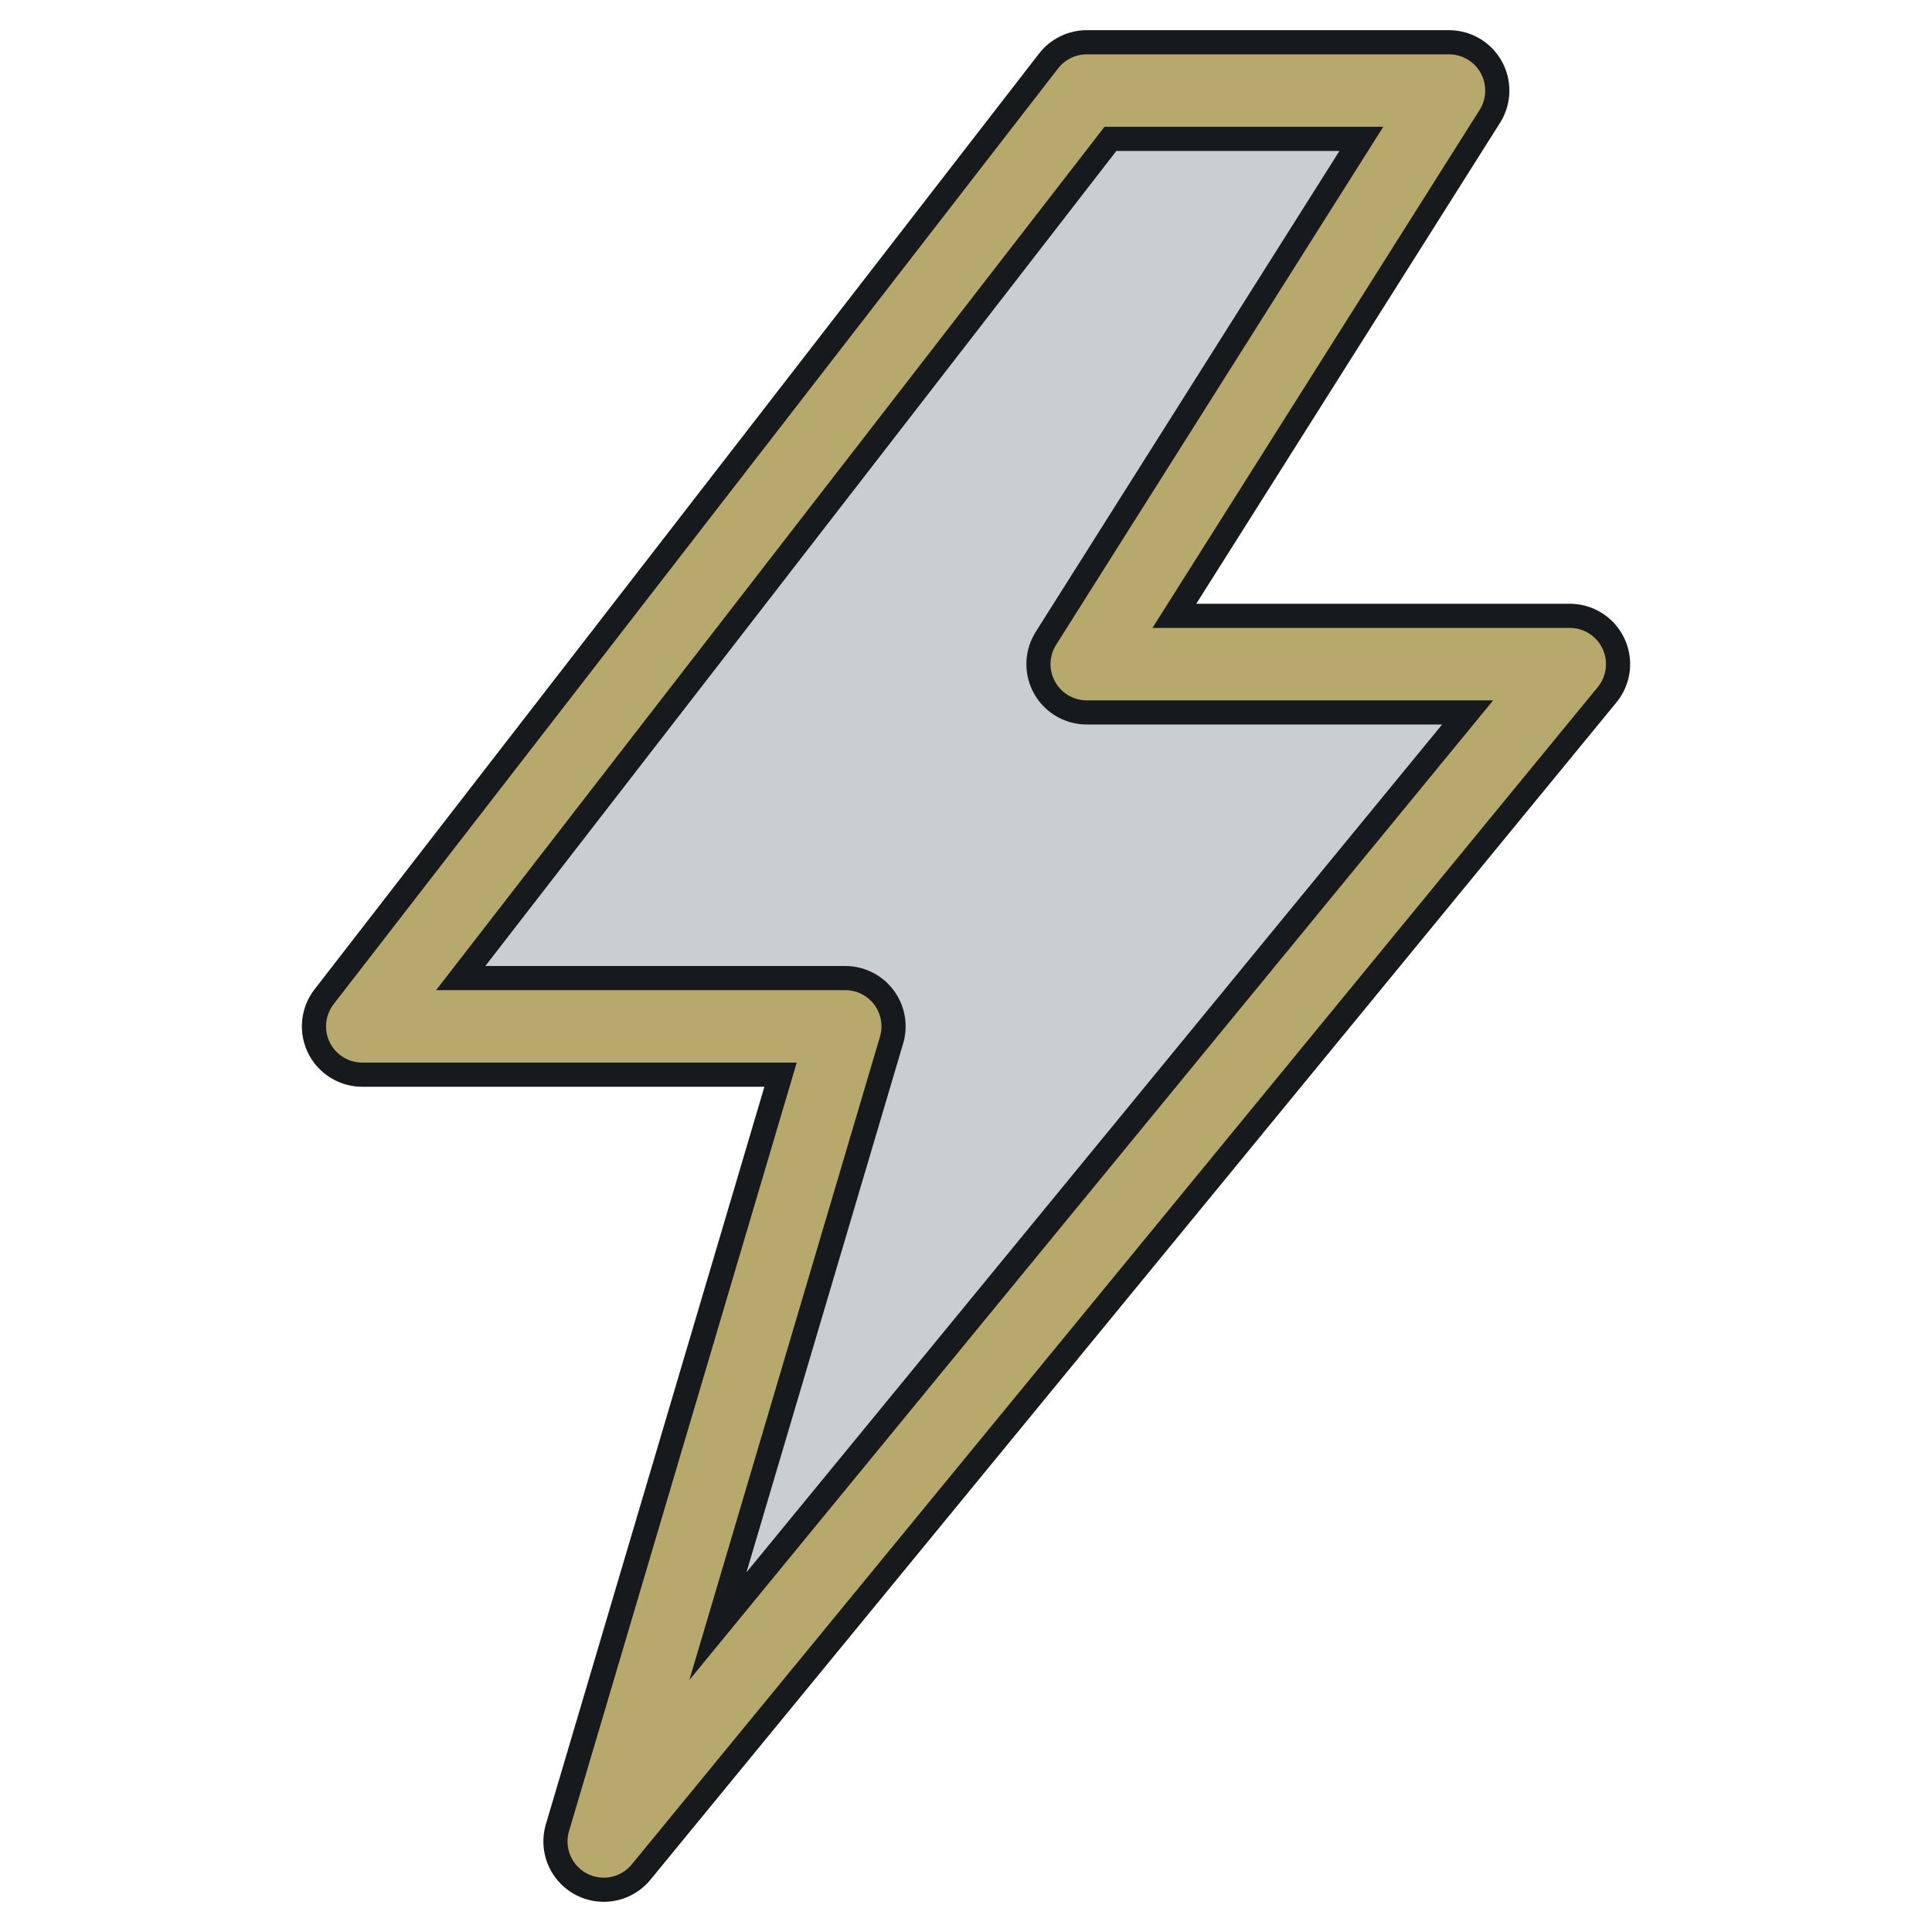
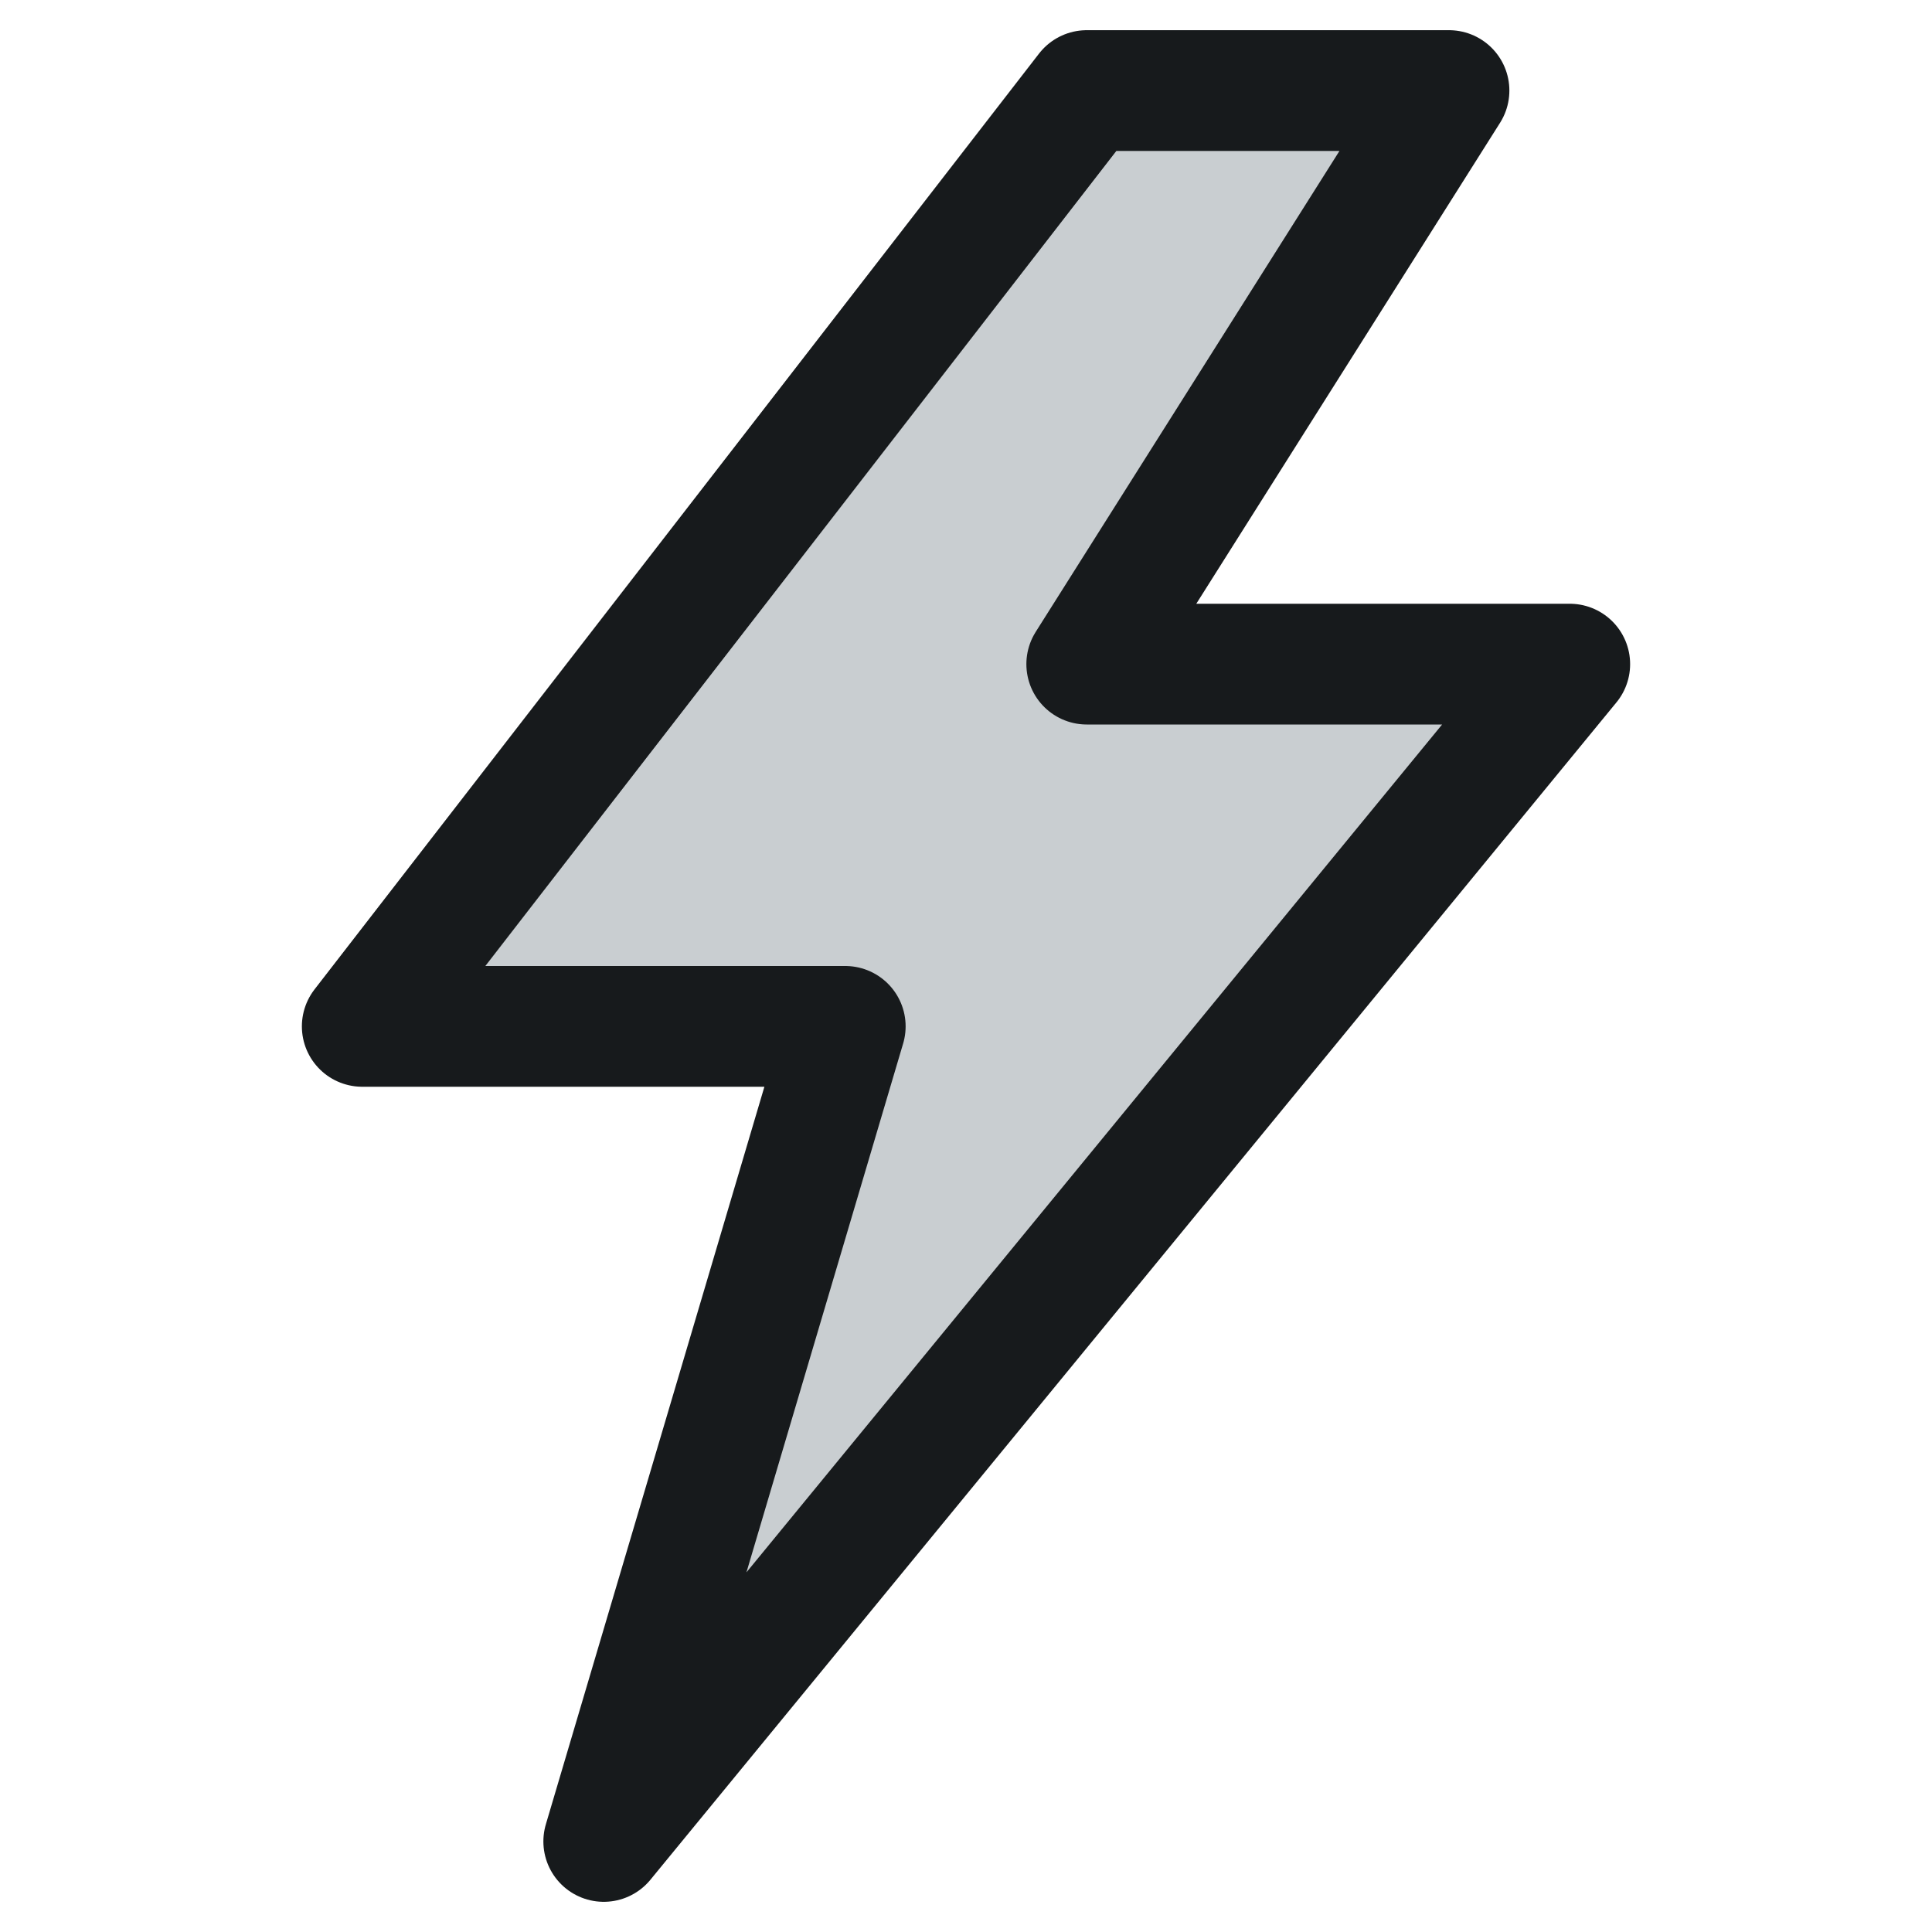
<svg xmlns="http://www.w3.org/2000/svg" width="32" height="32" viewBox="0 0 32 32">
  <path d="M18 1.5 6 17h8l-4 13.5L26 11h-8l6-9.5z" fill="#C9CED1" stroke="#171A1C" stroke-width="2" stroke-linejoin="round" />
-   <path d="M18 1.5 6 17h8l-4 13.5L26 11h-8l6-9.5z" fill="none" stroke="#B7A86B" stroke-width="1.2" stroke-linejoin="round" />
</svg>
